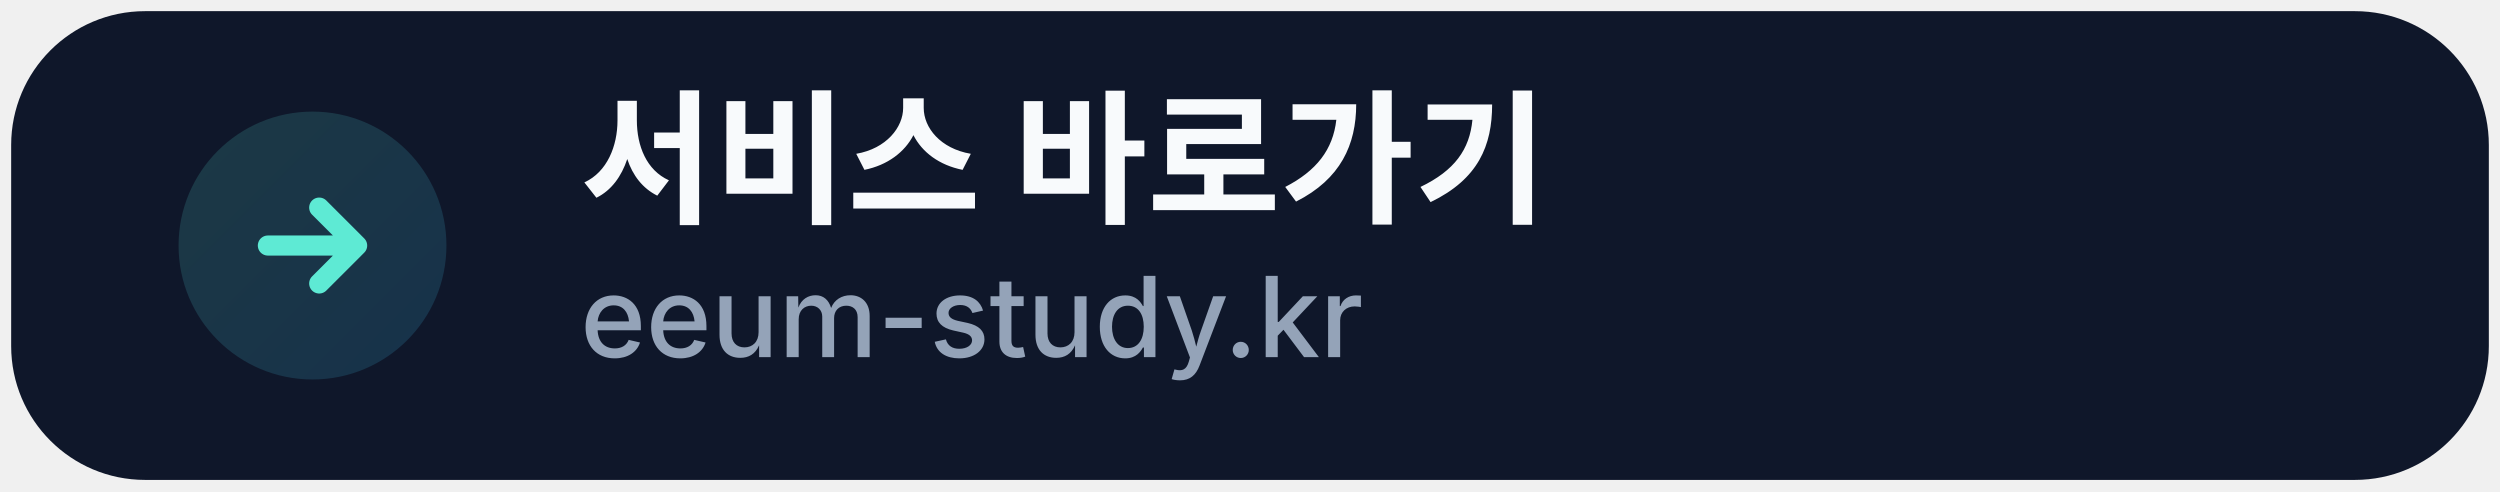
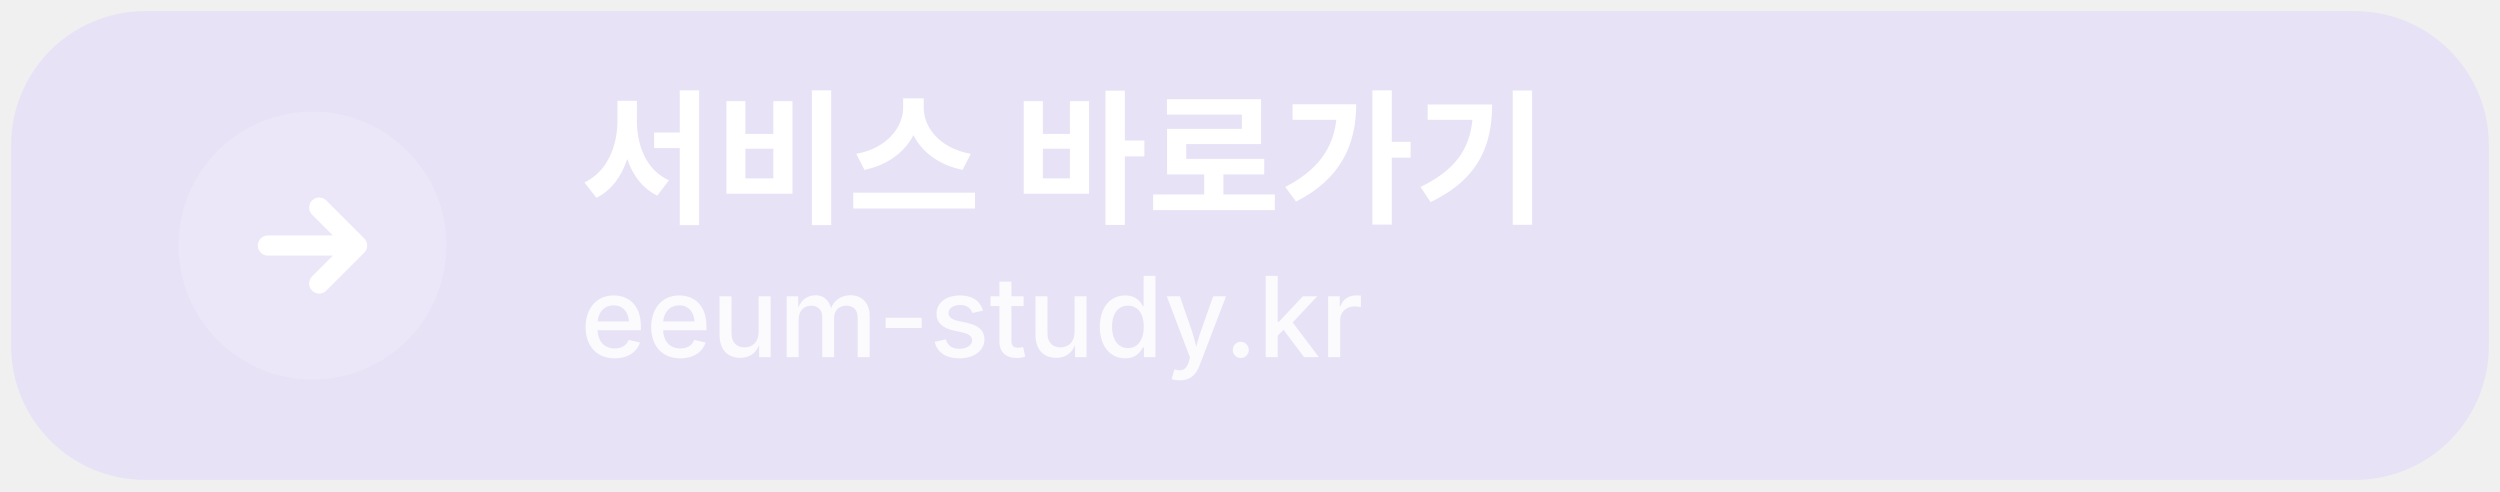
<svg xmlns="http://www.w3.org/2000/svg" width="224" height="44" viewBox="0 0 224 44" fill="none">
-   <defs>
-     <linearGradient id="service-icon" x1="16" y1="12" x2="40" y2="36" gradientUnits="userSpaceOnUse">
-       <stop stop-color="#5EEAD4" />
-       <stop offset="1" stop-color="#38BDF8" />
-     </linearGradient>
-   </defs>
-   <rect x="1" y="1" width="222" height="42" rx="12" fill="#0F172A" />
-   <circle cx="28" cy="22" r="12" fill="url(#service-icon)" fill-opacity="0.16" />
-   <path d="M24 22h8m0 0-3.4-3.4M32 22l-3.4 3.4" stroke="#5EEAD4" stroke-width="1.8" stroke-linecap="round" stroke-linejoin="round" />
-   <text x="52" y="19" fill="#F8FAFC" font-family="Pretendard, Inter, Apple SD Gothic Neo, Noto Sans KR, Segoe UI, sans-serif" font-size="13" font-weight="700">서비스 바로가기</text>
-   <text x="52" y="32" fill="#94A3B8" font-family="Inter, Pretendard, Apple SD Gothic Neo, Noto Sans KR, Segoe UI, sans-serif" font-size="10" font-weight="500">eeum-study.kr</text>
+   <rect x="1" y="1" width="222" height="42" rx="12" fill="#E7E2F6" />
+   <circle cx="28" cy="22" r="12" fill="#FFFFFF" fill-opacity="0.18" />
+   <path d="M24 22h8m0 0-3.4-3.4M32 22l-3.4 3.4" stroke="#FFFFFF" stroke-width="1.8" stroke-linecap="round" stroke-linejoin="round" />
+   <text x="52" y="19" fill="#FFFFFF" font-family="Pretendard, Inter, Apple SD Gothic Neo, Noto Sans KR, Segoe UI, sans-serif" font-size="13" font-weight="700">서비스 바로가기</text>
+   <text x="52" y="32" fill="#FFFFFF" fill-opacity="0.82" font-family="Inter, Pretendard, Apple SD Gothic Neo, Noto Sans KR, Segoe UI, sans-serif" font-size="10" font-weight="500">eeum-study.kr</text>
</svg>
